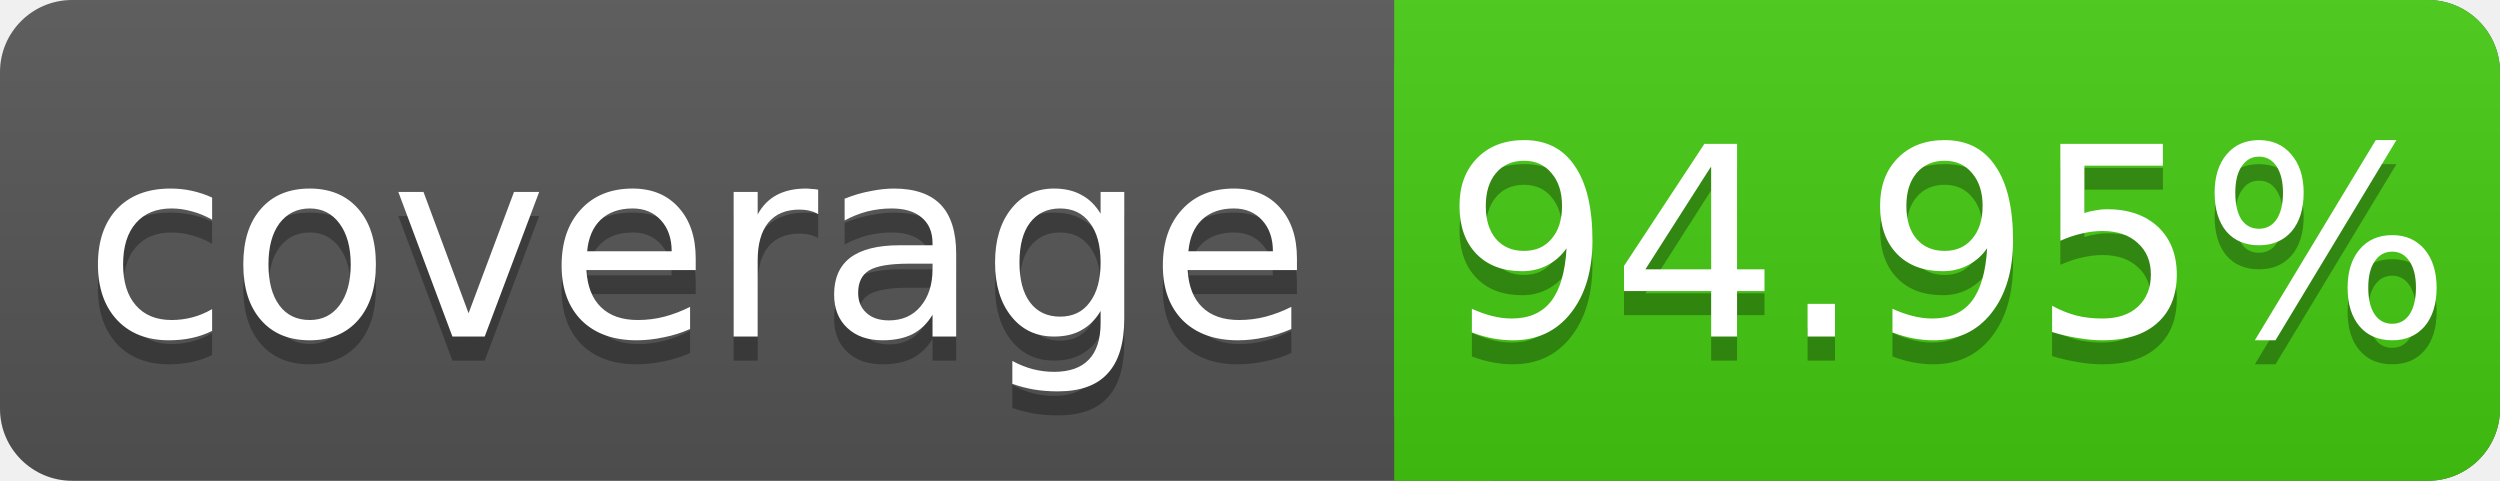
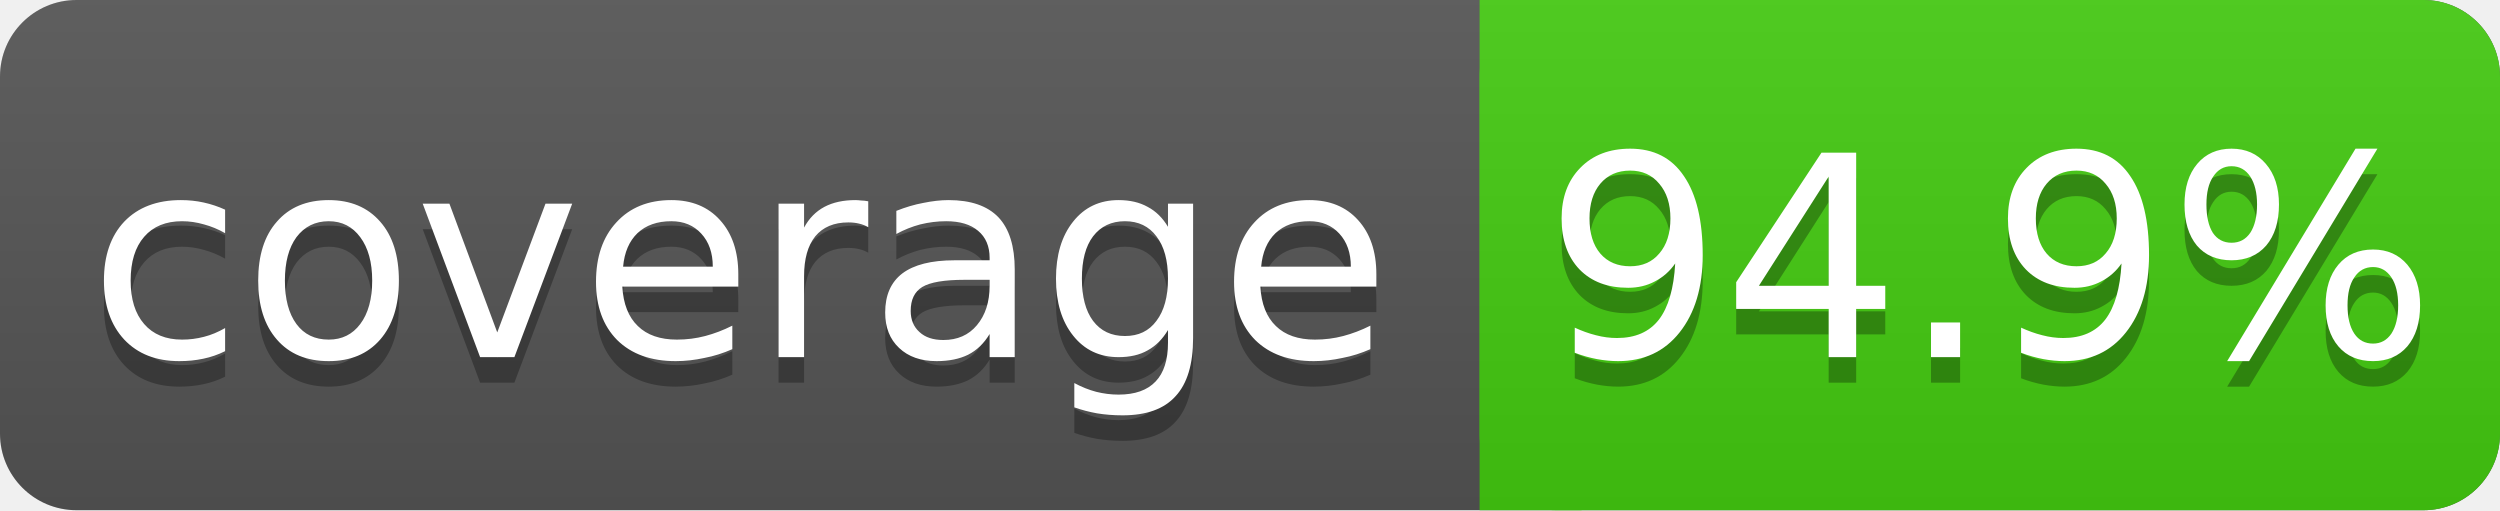
- <svg xmlns="http://www.w3.org/2000/svg" width="104" height="20">
+ <svg xmlns="http://www.w3.org/2000/svg" width="98" height="20">
  <linearGradient id="s" x2="0" y2="100%">
    <stop offset="0" stop-color="#bbb" stop-opacity=".1" />
    <stop offset="1" stop-opacity=".1" />
  </linearGradient>
-   <rect rx="3" width="104" height="20" fill="#555" />
-   <rect rx="3" x="58" width="46" height="20" fill="#4c1" />
+   <rect rx="3" width="98" height="20" fill="#555" />
+   <rect rx="3" x="58" width="40" height="20" fill="#4c1" />
  <rect x="58" width="4" height="20" fill="#4c1" />
-   <rect rx="3" width="104" height="20" fill="url(#s)" />
+   <rect rx="3" width="98" height="20" fill="url(#s)" />
  <g fill="#fff" text-anchor="middle" font-family="DejaVu Sans,Verdana,Geneva,sans-serif" font-size="11">
    <text x="29" y="15" fill="#010101" fill-opacity=".3">coverage</text>
    <text x="29" y="14">coverage</text>
-     <text x="81" y="15" fill="#010101" fill-opacity=".3">94.95%</text>
-     <text x="81" y="14">94.95%</text>
+     <text x="78" y="15" fill="#010101" fill-opacity=".3">94.9%</text>
+     <text x="78" y="14">94.9%</text>
  </g>
</svg>
